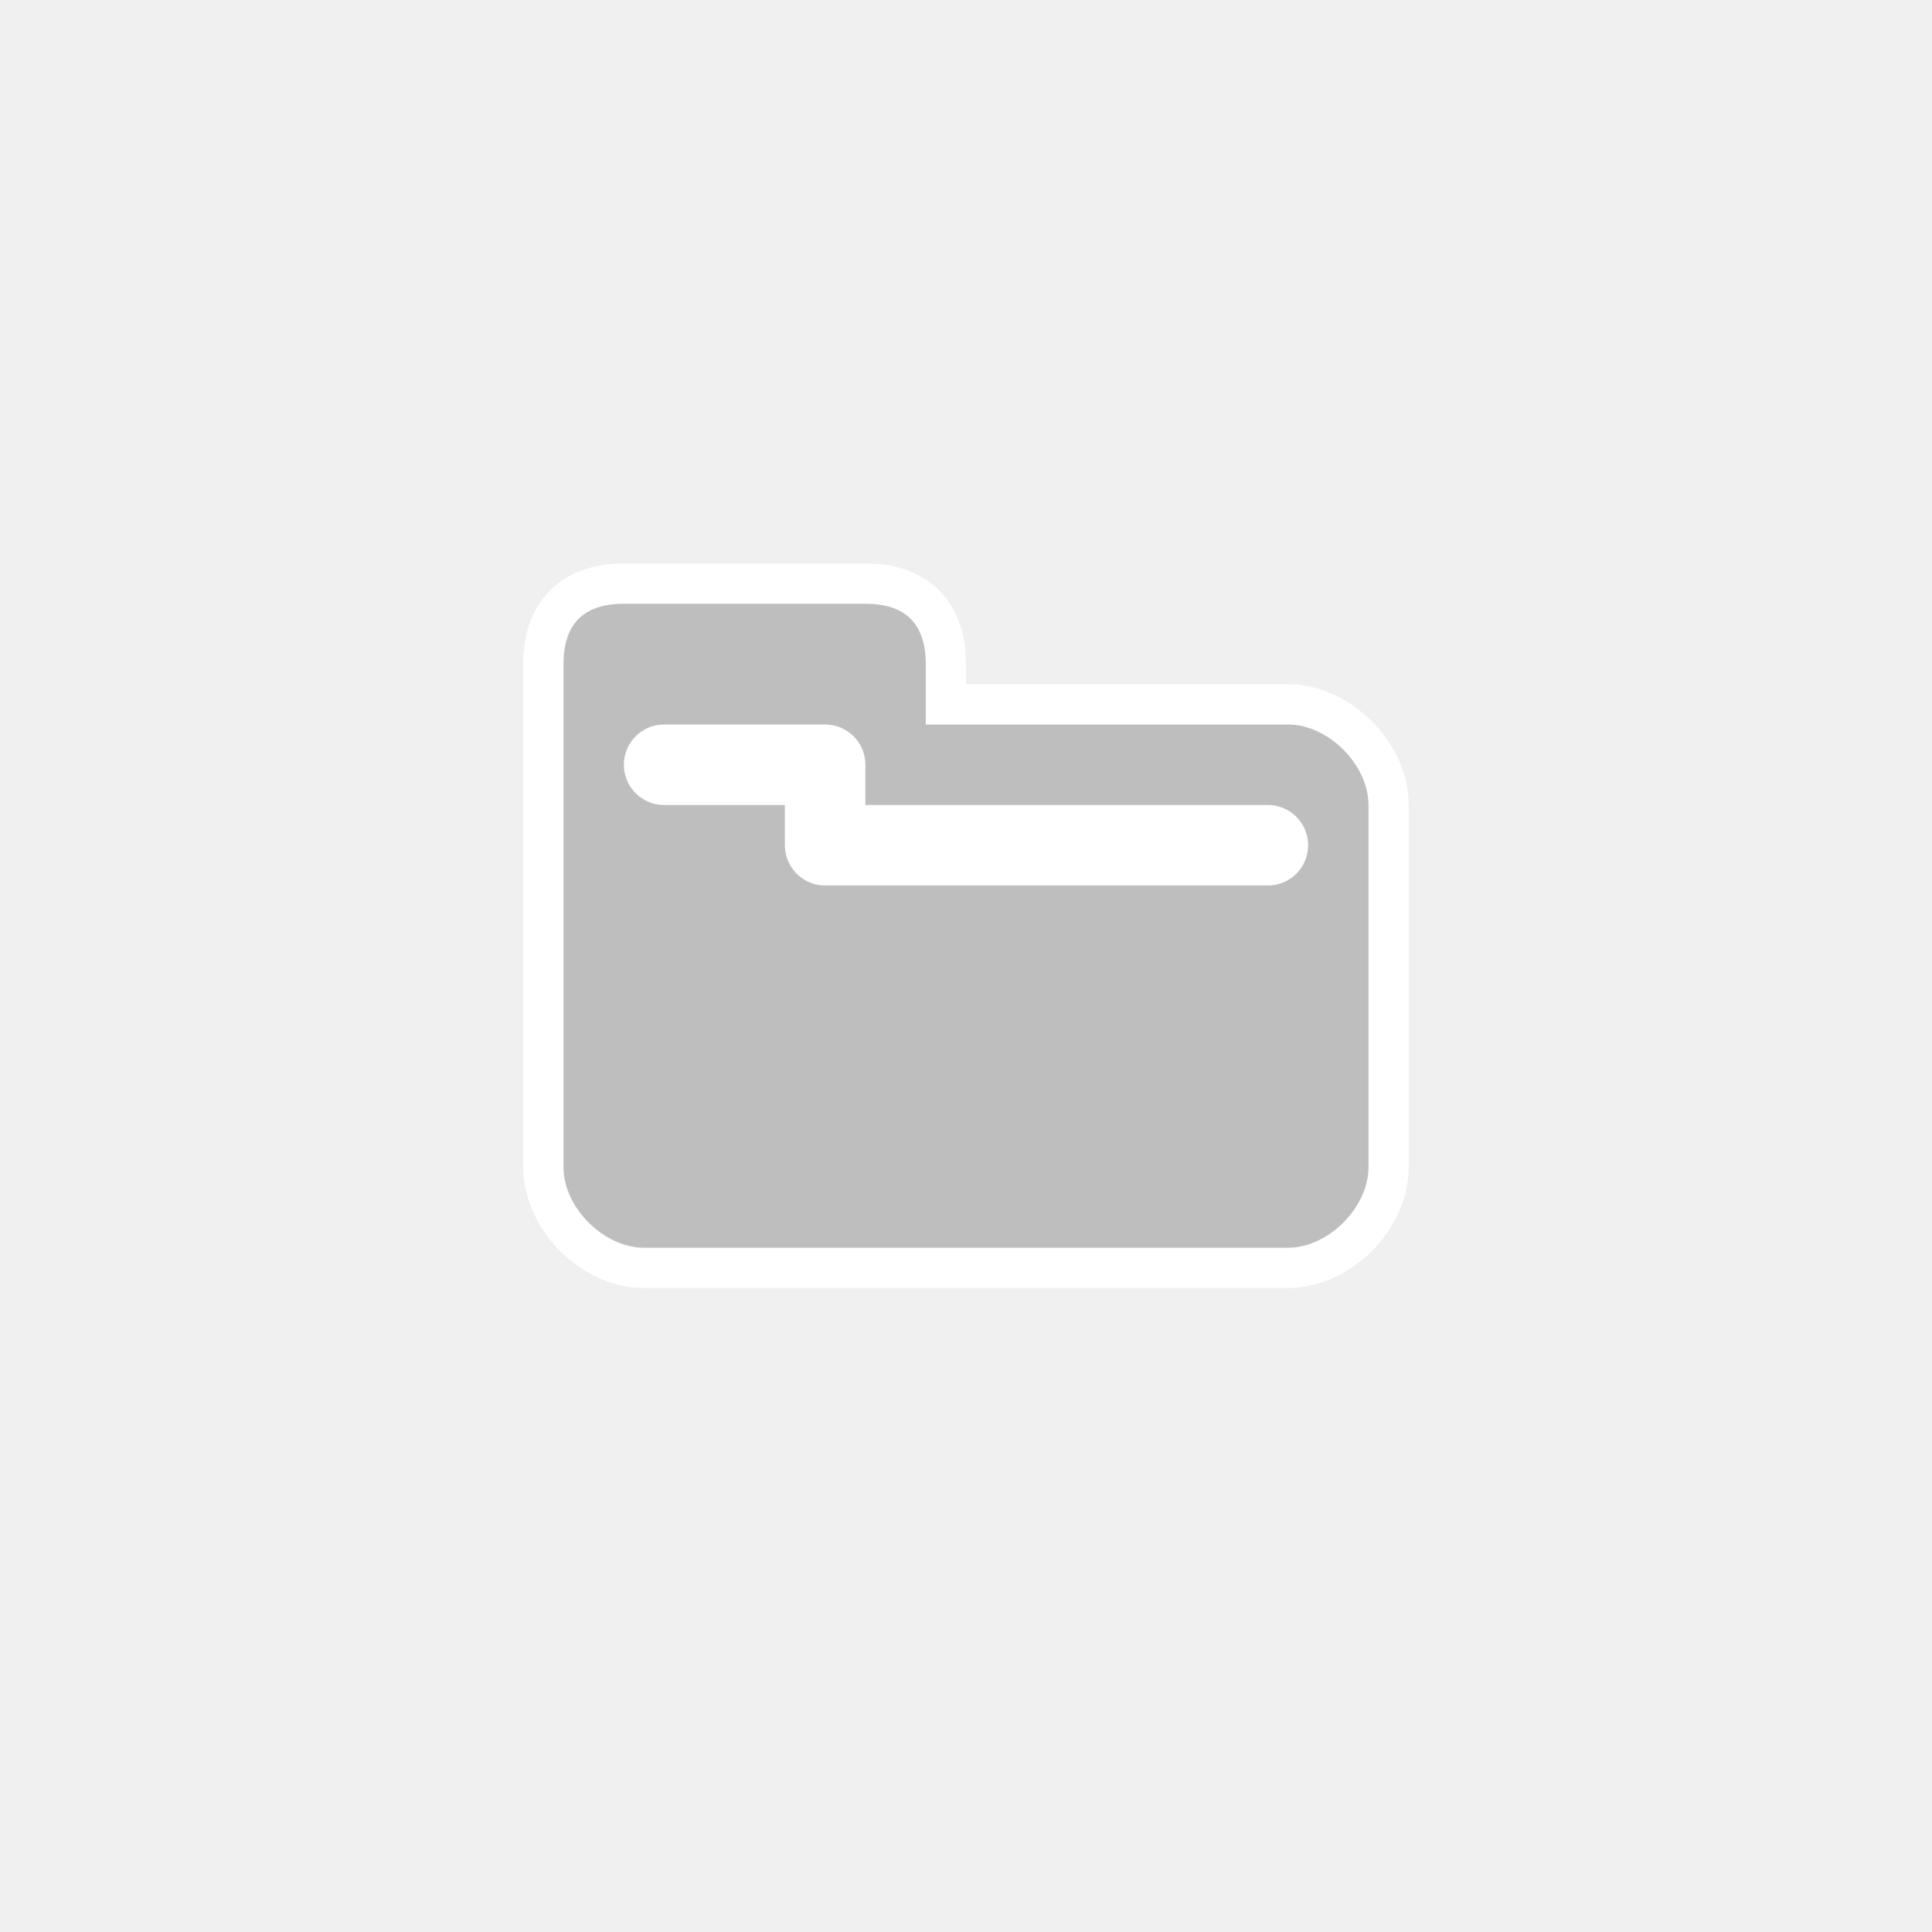
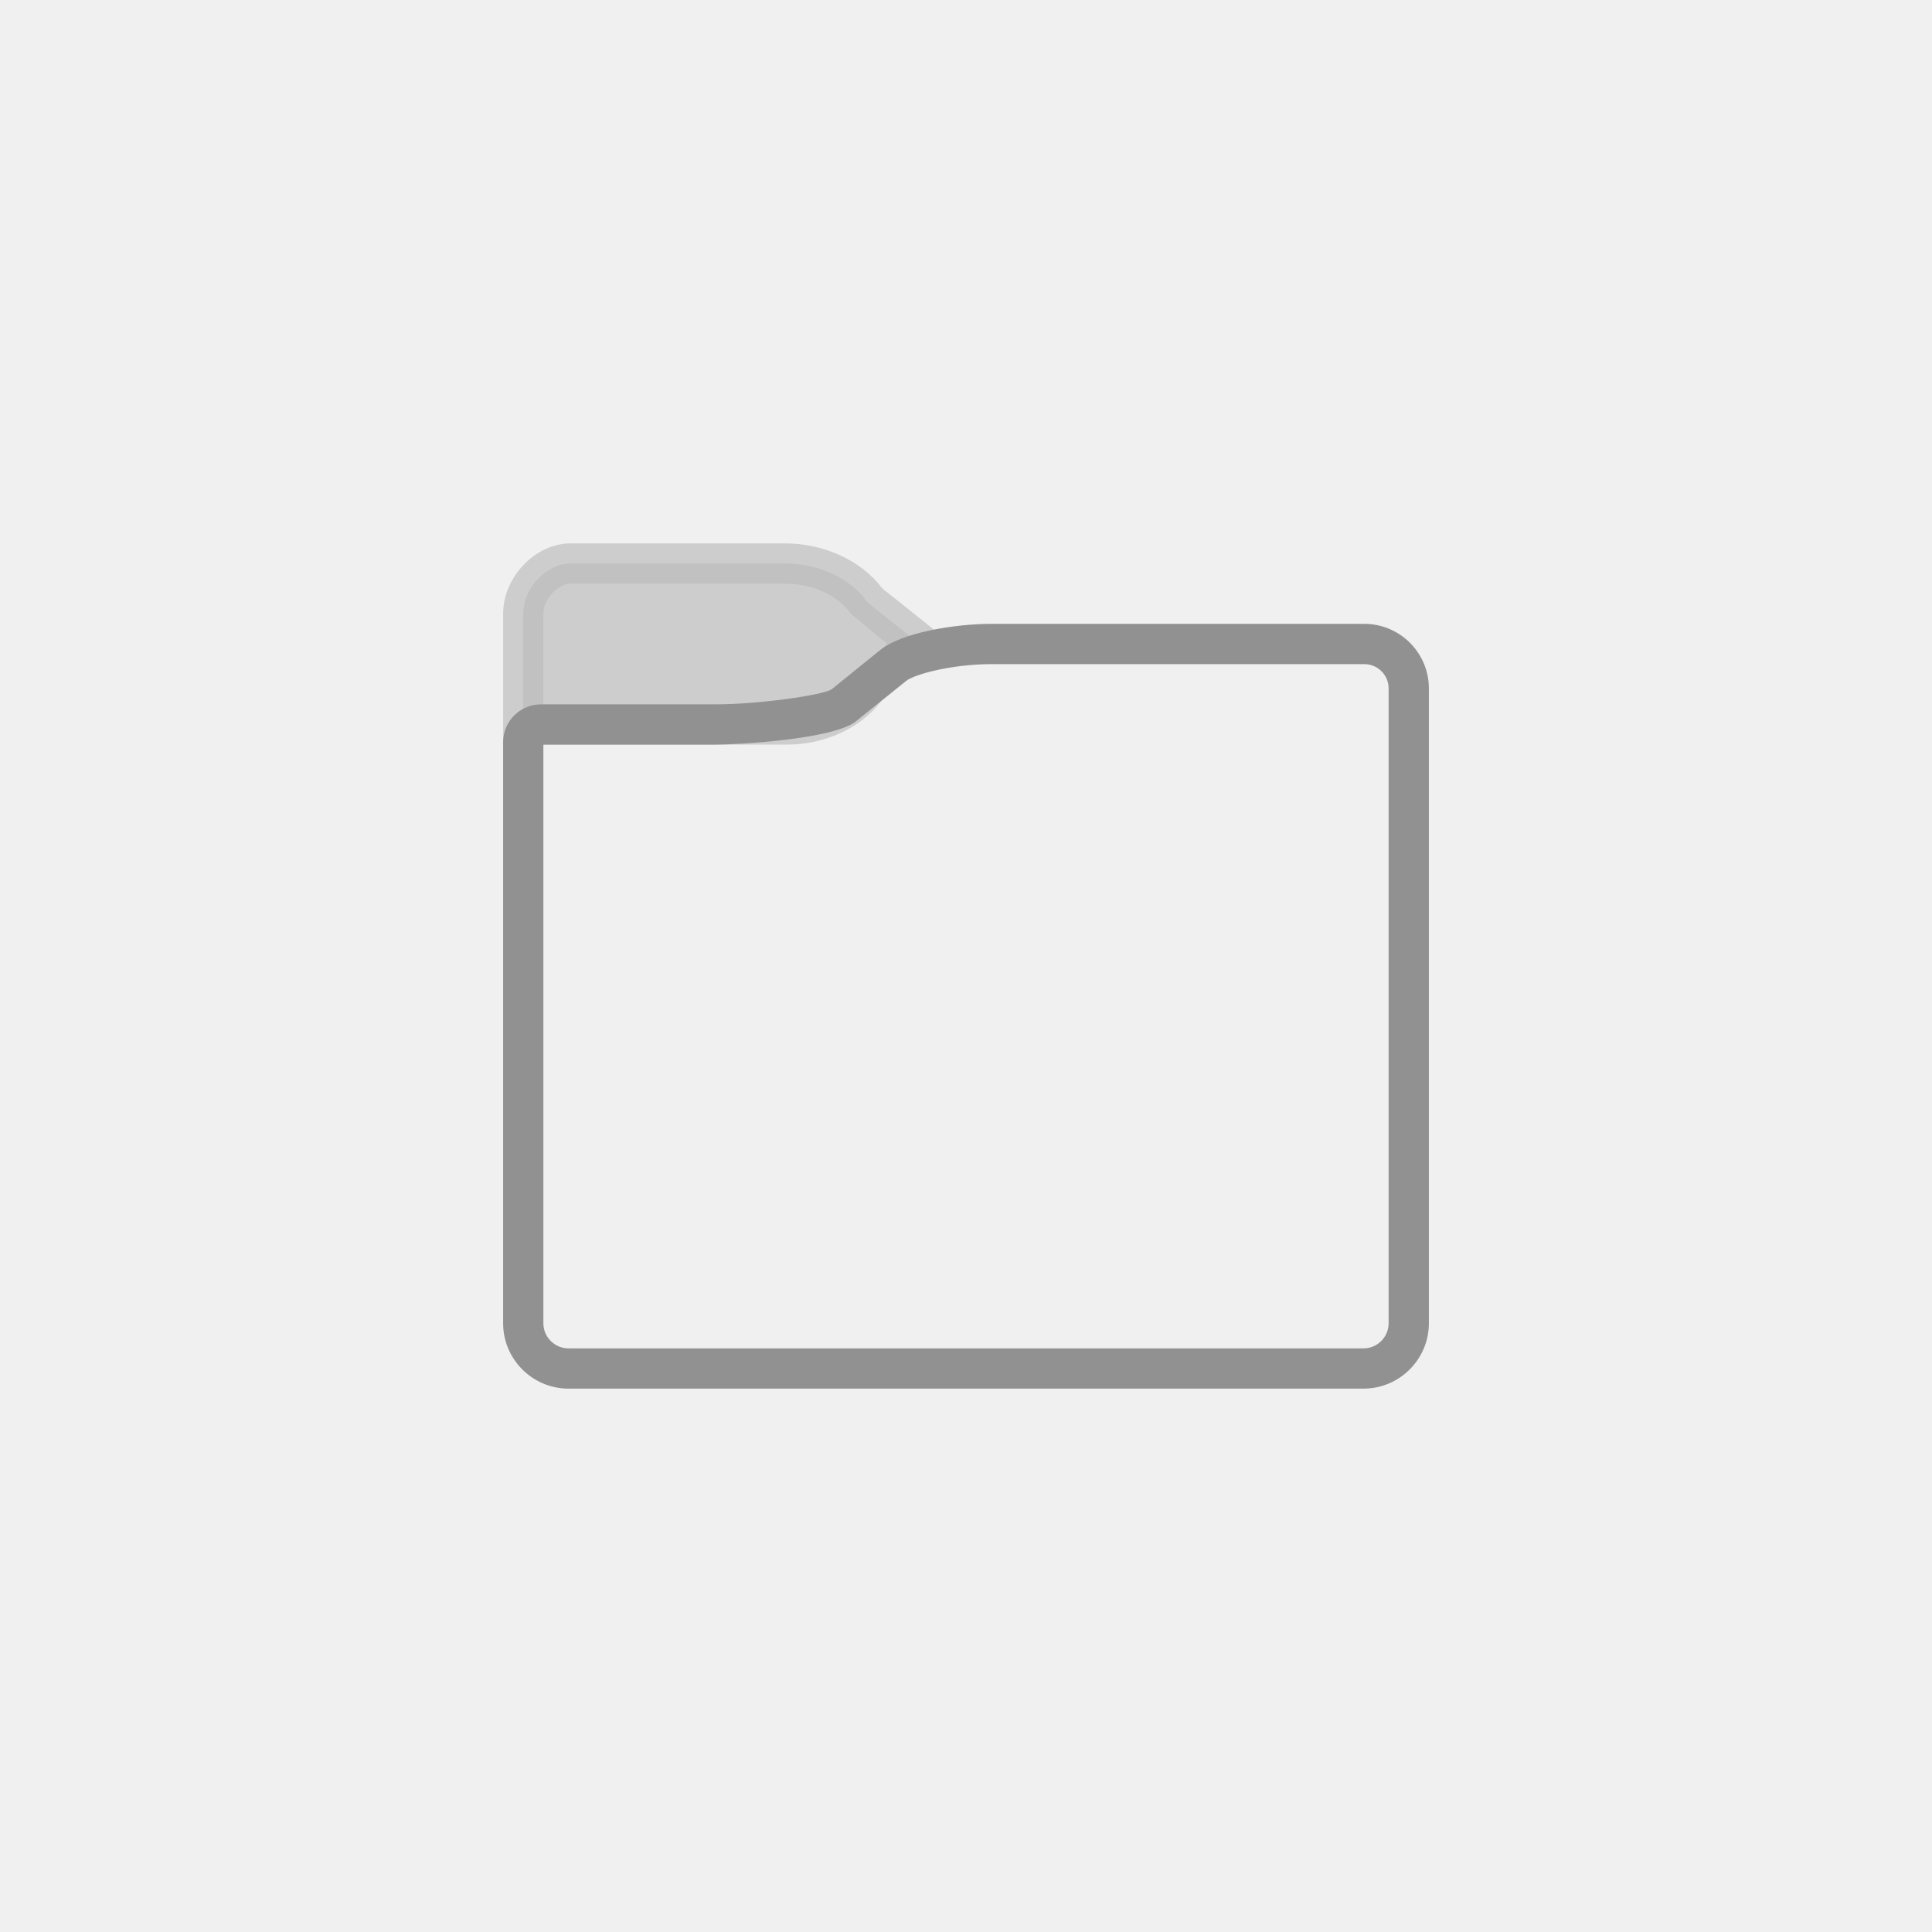
- <svg xmlns="http://www.w3.org/2000/svg" width="96" height="96" viewBox="0 0 96 96" xml:space="preserve" id="svg1358" version="1.1">
-   <defs id="defs1373" />
-   <rect style="fill:none;stroke:none" id="rect4762" width="48" height="48" x="24" y="24" />
-   <path id="path9126" d="m 31,30 c -2,0 -3,1 -3,3 l 0,25 c 0,2 2,4 4,4 l 32,0 c 2,0 4,-2 4,-4 l 0,-18 c 0,-2 -2,-4 -4,-4 l -18,0 0,-3 c 0,-2 -1,-3 -3,-3 l -12,0 z" style="fill:#ffffff;fill-opacity:1;fill-rule:nonzero;stroke:#ffffff;stroke-width:4;stroke-linecap:round;stroke-linejoin:round;stroke-miterlimit:4;stroke-opacity:1;stroke-dasharray:none" />
-   <path style="fill:#bebebe;fill-opacity:1;fill-rule:nonzero;stroke:none" d="m 31,30 c -2,0 -3,1 -3,3 l 0,25 c 0,2 2,4 4,4 l 32,0 c 2,0 4,-2 4,-4 l 0,-18 c 0,-2 -2,-4 -4,-4 l -18,0 0,-3 c 0,-2 -1,-3 -3,-3 l -12,0 z" id="path1365" />
-   <path style="fill:none;stroke:#ffffff;stroke-width:4;stroke-linecap:round;stroke-linejoin:round;stroke-miterlimit:4;stroke-opacity:1;stroke-dasharray:none" d="m 33,38 8,0 0,4 22,0" id="path1306" />
+ <svg xmlns="http://www.w3.org/2000/svg" style="isolation:isolate" width="96" height="96">
+   <rect id="backgroundrect" width="100%" height="100%" x="0" y="0" fill="none" stroke="none" />
+   <defs>
+     <clipPath id="_clipPath_0tUFQaEdhPS4XXfne1sbVgDn5CjVs10i">
+       <rect width="96" height="96" id="svg_1" />
+     </clipPath>
+   </defs>
+   <g class="currentLayer" style="">
+     <g clip-path="url(#_clipPath_0tUFQaEdhPS4XXfne1sbVgDn5CjVs10i)" id="svg_2" class="" fill="#919191" fill-opacity="1">
+       <g opacity="0" id="svg_3" fill="#919191" fill-opacity="1">
+         <rect x="0" y="0" width="64" height="64" fill="#919191" id="svg_4" fill-opacity="1" />
+       </g>
+       <g id="svg_5" fill="#919191" fill-opacity="1">
+         <g style="opacity:0.6;" id="svg_6" fill="#919191" fill-opacity="1">
+           <g opacity="0.6" id="svg_7" fill="#919191" fill-opacity="1">
+             <path d=" M 45.7 32 L 43.11 29.935 C 42.273 28.74 40.699 28 38.993 28 L 28.357 28 C 27.161 28 26 29.214 26 30.5 L 26 36 L 39.091 36 C 40.737 36 42.255 35.287 43.062 34.134 L 45.7 32 Z " fill="#919191" id="svg_8" fill-opacity="1" />
+           </g>
+           <g opacity="0.6" id="svg_9" fill="#919191" fill-opacity="1">
+             <path d=" M 39.091 37 L 25 37 L 25 30.5 C 25 28.668 26.6 27 28.357 27 L 38.993 27 C 40.96 27 42.802 27.854 43.841 29.238 L 47.298 31.994 L 43.795 34.829 C 42.785 36.171 40.999 37 39.091 37 Z  M 27 35 L 39.091 35 C 40.413 35 41.621 34.448 42.243 33.561 L 42.433 33.357 L 44.103 32.006 L 42.291 30.509 C 41.64 29.578 40.375 29 38.993 29 L 28.357 29 C 27.765 29 27 29.728 27 30.5 L 27 35 Z " fill="#919191" id="svg_10" fill-opacity="1" />
+           </g>
+         </g>
+         <path d=" M 67.75 69 L 28.25 69 C 26.458 69 25 67.542 25 65.75 L 25 36.875 C 25 35.841 25.841 35 26.875 35 L 35.515 35 C 37.646 35 40.789 34.559 41.311 34.26 C 41.913 33.774 43.028 32.875 43.752 32.289 C 44.787 31.452 47.37 30.999 49.276 30.999 L 67.792 30.999 C 69.561 31 71 32.439 71 34.208 L 71 65.75 C 71 67.542 69.542 69 67.75 69 Z  M 27 37 L 27 65.75 C 27 66.439 27.561 67 28.25 67 L 67.75 67 C 68.439 67 69 66.439 69 65.75 L 69 34.208 C 69 33.542 68.458 33 67.792 33 L 49.276 33 C 47.309 33 45.435 33.5 45.01 33.844 C 44.283 34.432 43.165 35.333 42.525 35.846 C 41.433 36.724 36.744 37 35.515 37 L 27 37 Z " fill="#919191" id="svg_11" fill-opacity="1" />
+       </g>
+     </g>
+   </g>
</svg>
